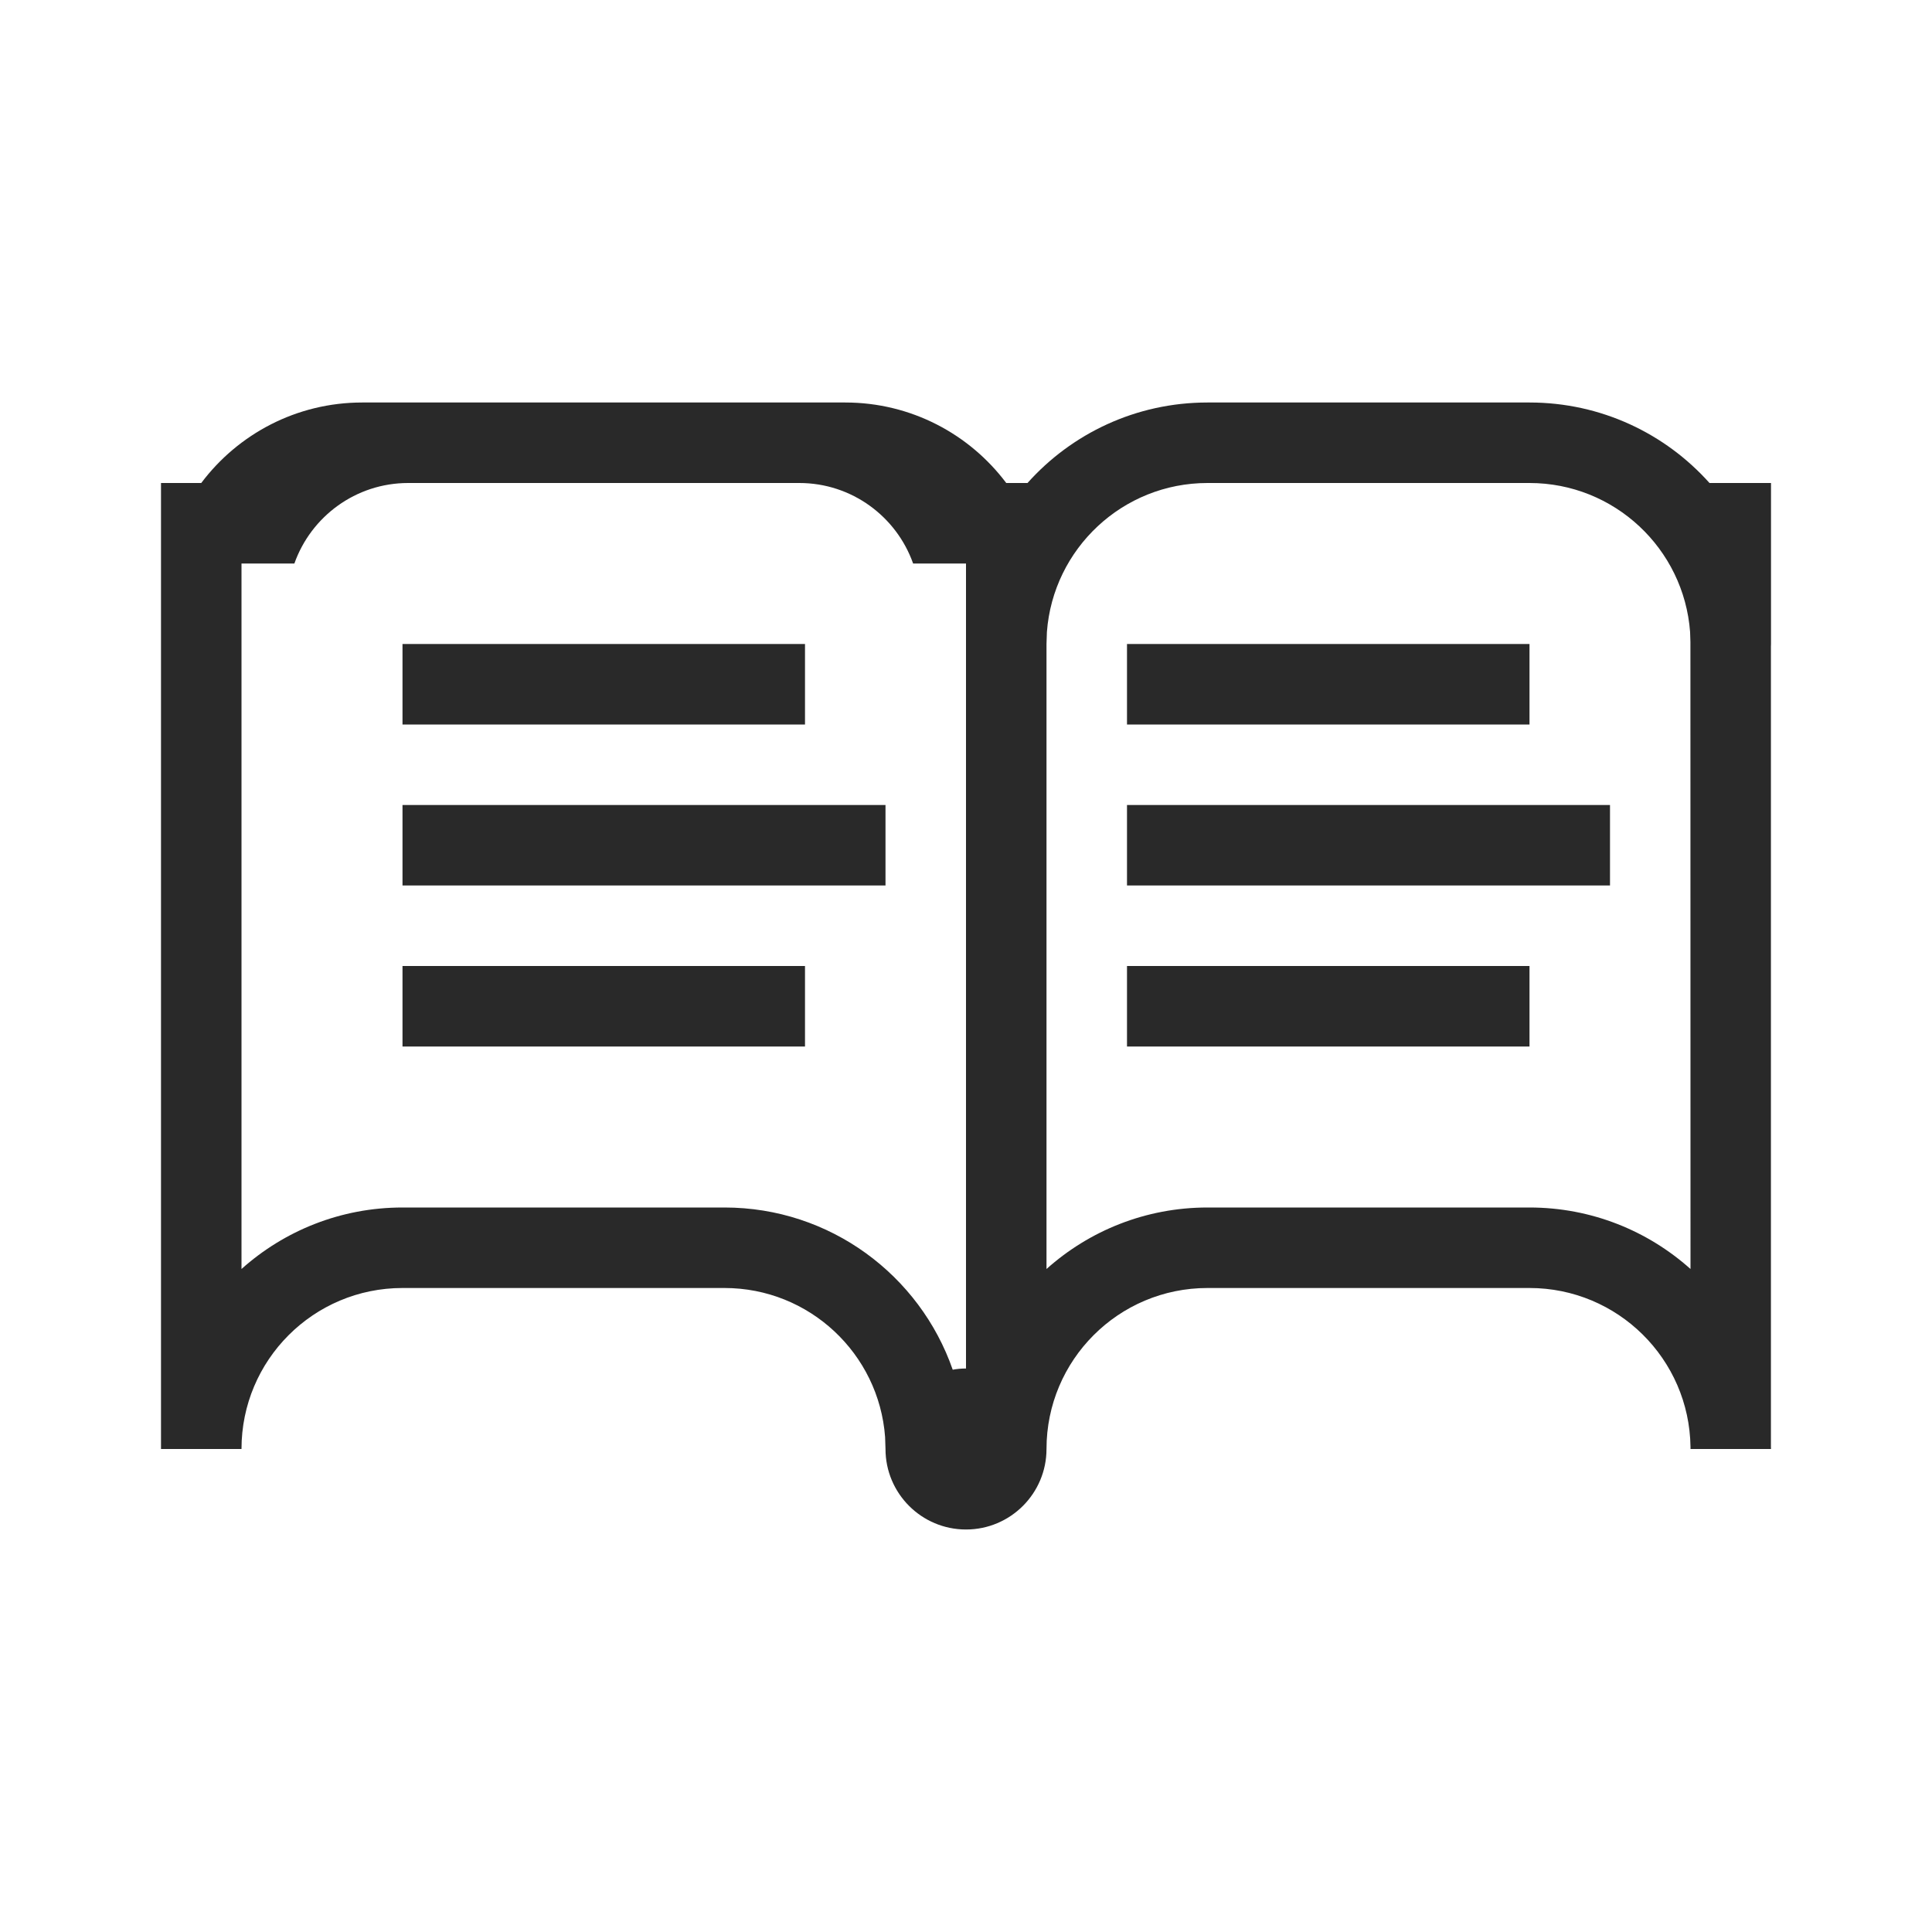
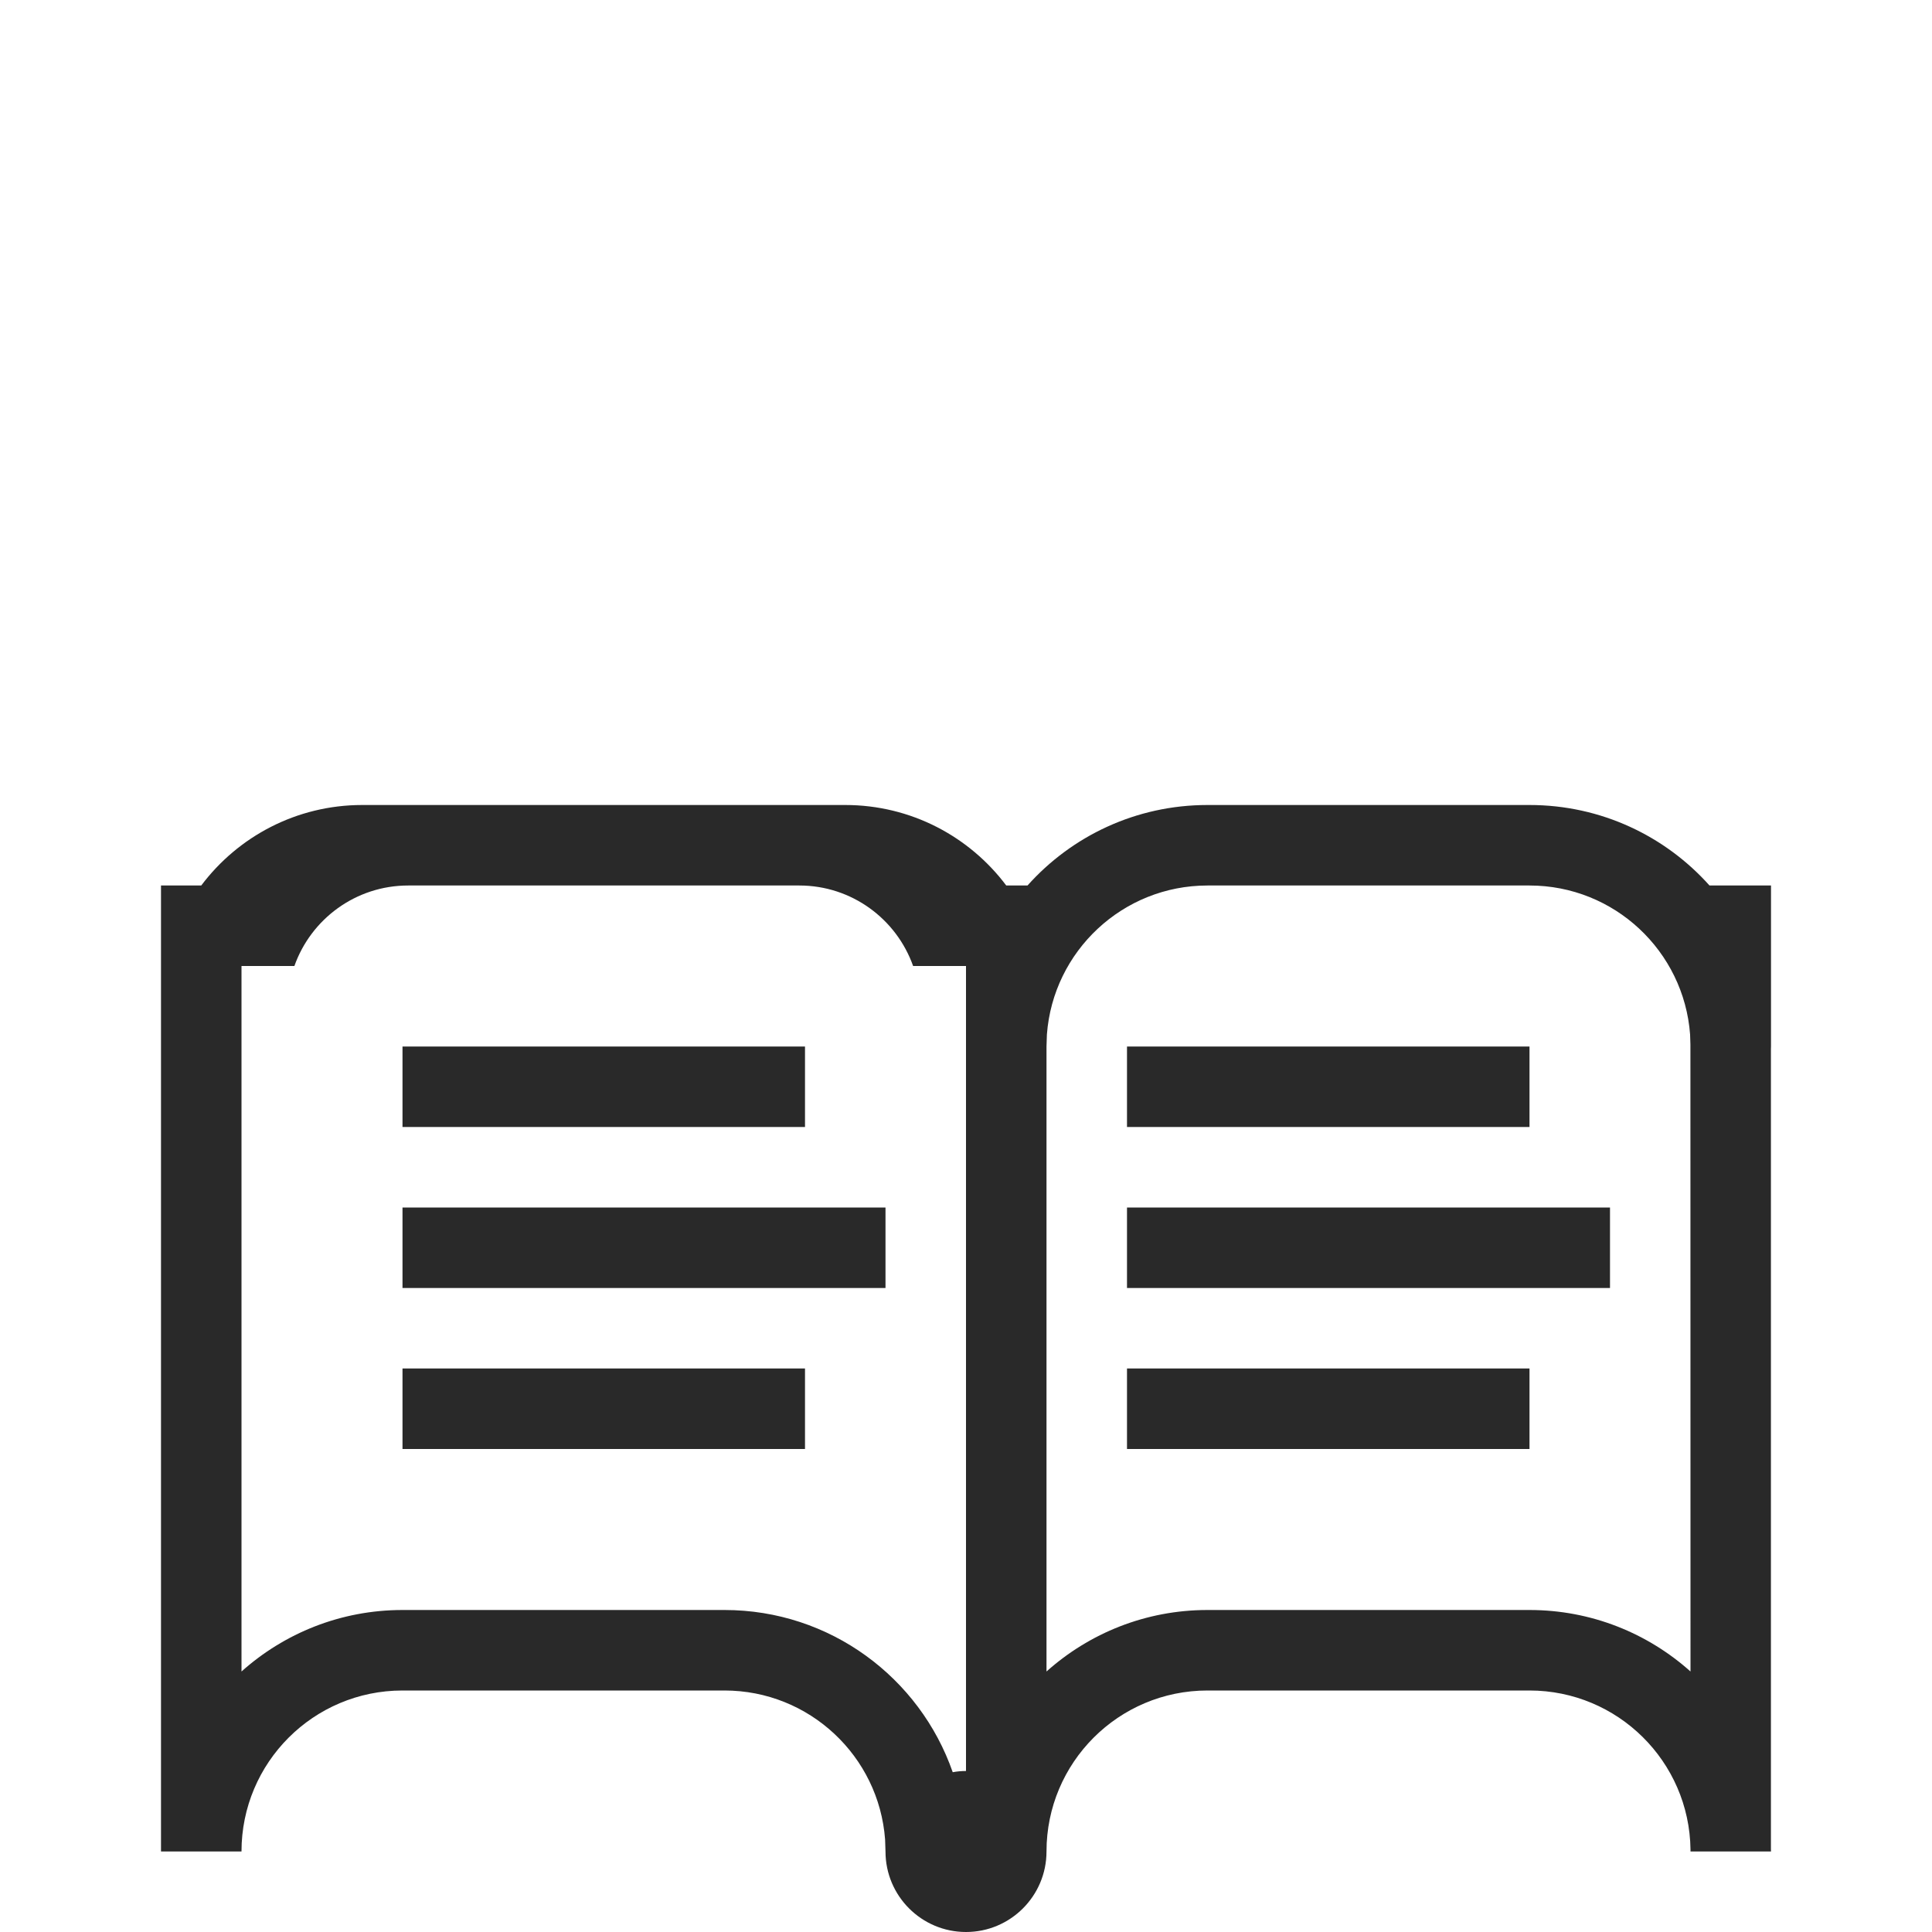
- <svg xmlns="http://www.w3.org/2000/svg" width="24px" height="24px" viewBox="0 0 24 24" version="1.1">
+ <svg xmlns="http://www.w3.org/2000/svg" width="24px" height="24px" viewBox="0 -5 24 24" version="1.1">
  <g id="Icon_Research_24px" stroke="none" stroke-width="1" fill="none" fill-rule="evenodd">
    <path d="M10.5,5 C11.318,5 12.044,5.393 12.5,6 L12.764,6 C13.313,5.386 14.111,5 15,5 L19,5 C19.889,5 20.687,5.386 21.236,6 L22,6 L22,7.971 C22,7.981 22,7.99 22,8 L21.999,8.029 L21.999,17.971 L22,18 L21,18 L21,17.975 C20.986,16.882 20.096,16 19,16 L19,16 L15,16 C13.895,16 13,16.895 13,18 L13,18 C13,18.552 12.552,19 12,19 C11.448,19 11,18.552 11,18 L10.995,17.851 C10.918,16.816 10.054,16 9,16 L9,16 L5,16 C3.895,16 3,16.895 3,18 L3,18 L2,18 L2,6 L2.5,6 C2.956,5.393 3.682,5 4.5,5 L10.5,5 Z M9.929,6 L5.071,6 C4.418,6 3.863,6.418 3.657,7 L3,7 L3,15.764 C3.531,15.289 4.232,15 5,15 L5,15 L9,15 C10.312,15 11.427,15.842 11.835,17.015 C11.888,17.005 11.943,17 12,17 L12,7 L11.343,7 C11.137,6.418 10.582,6 9.929,6 Z M19,6 L15,6 C13.946,6 13.082,6.816 13.005,7.851 L13,8 L13,15.764 C13.531,15.289 14.232,15 15,15 L15,15 L19,15 C19.768,15 20.469,15.289 21,15.764 L20.999,7.975 L20.995,7.851 C20.918,6.816 20.054,6 19,6 Z M19,12 L19,13 L14,13 L14,12 L19,12 Z M10,12 L10,13 L5,13 L5,12 L10,12 Z M20,10 L20,11 L14,11 L14,10 L20,10 Z M11,10 L11,11 L5,11 L5,10 L11,10 Z M19,8 L19,9 L14,9 L14,8 L19,8 Z M10,8 L10,9 L5,9 L5,8 L10,8 Z" id="Combined-Shape" fill="#292929" />
  </g>
</svg>
